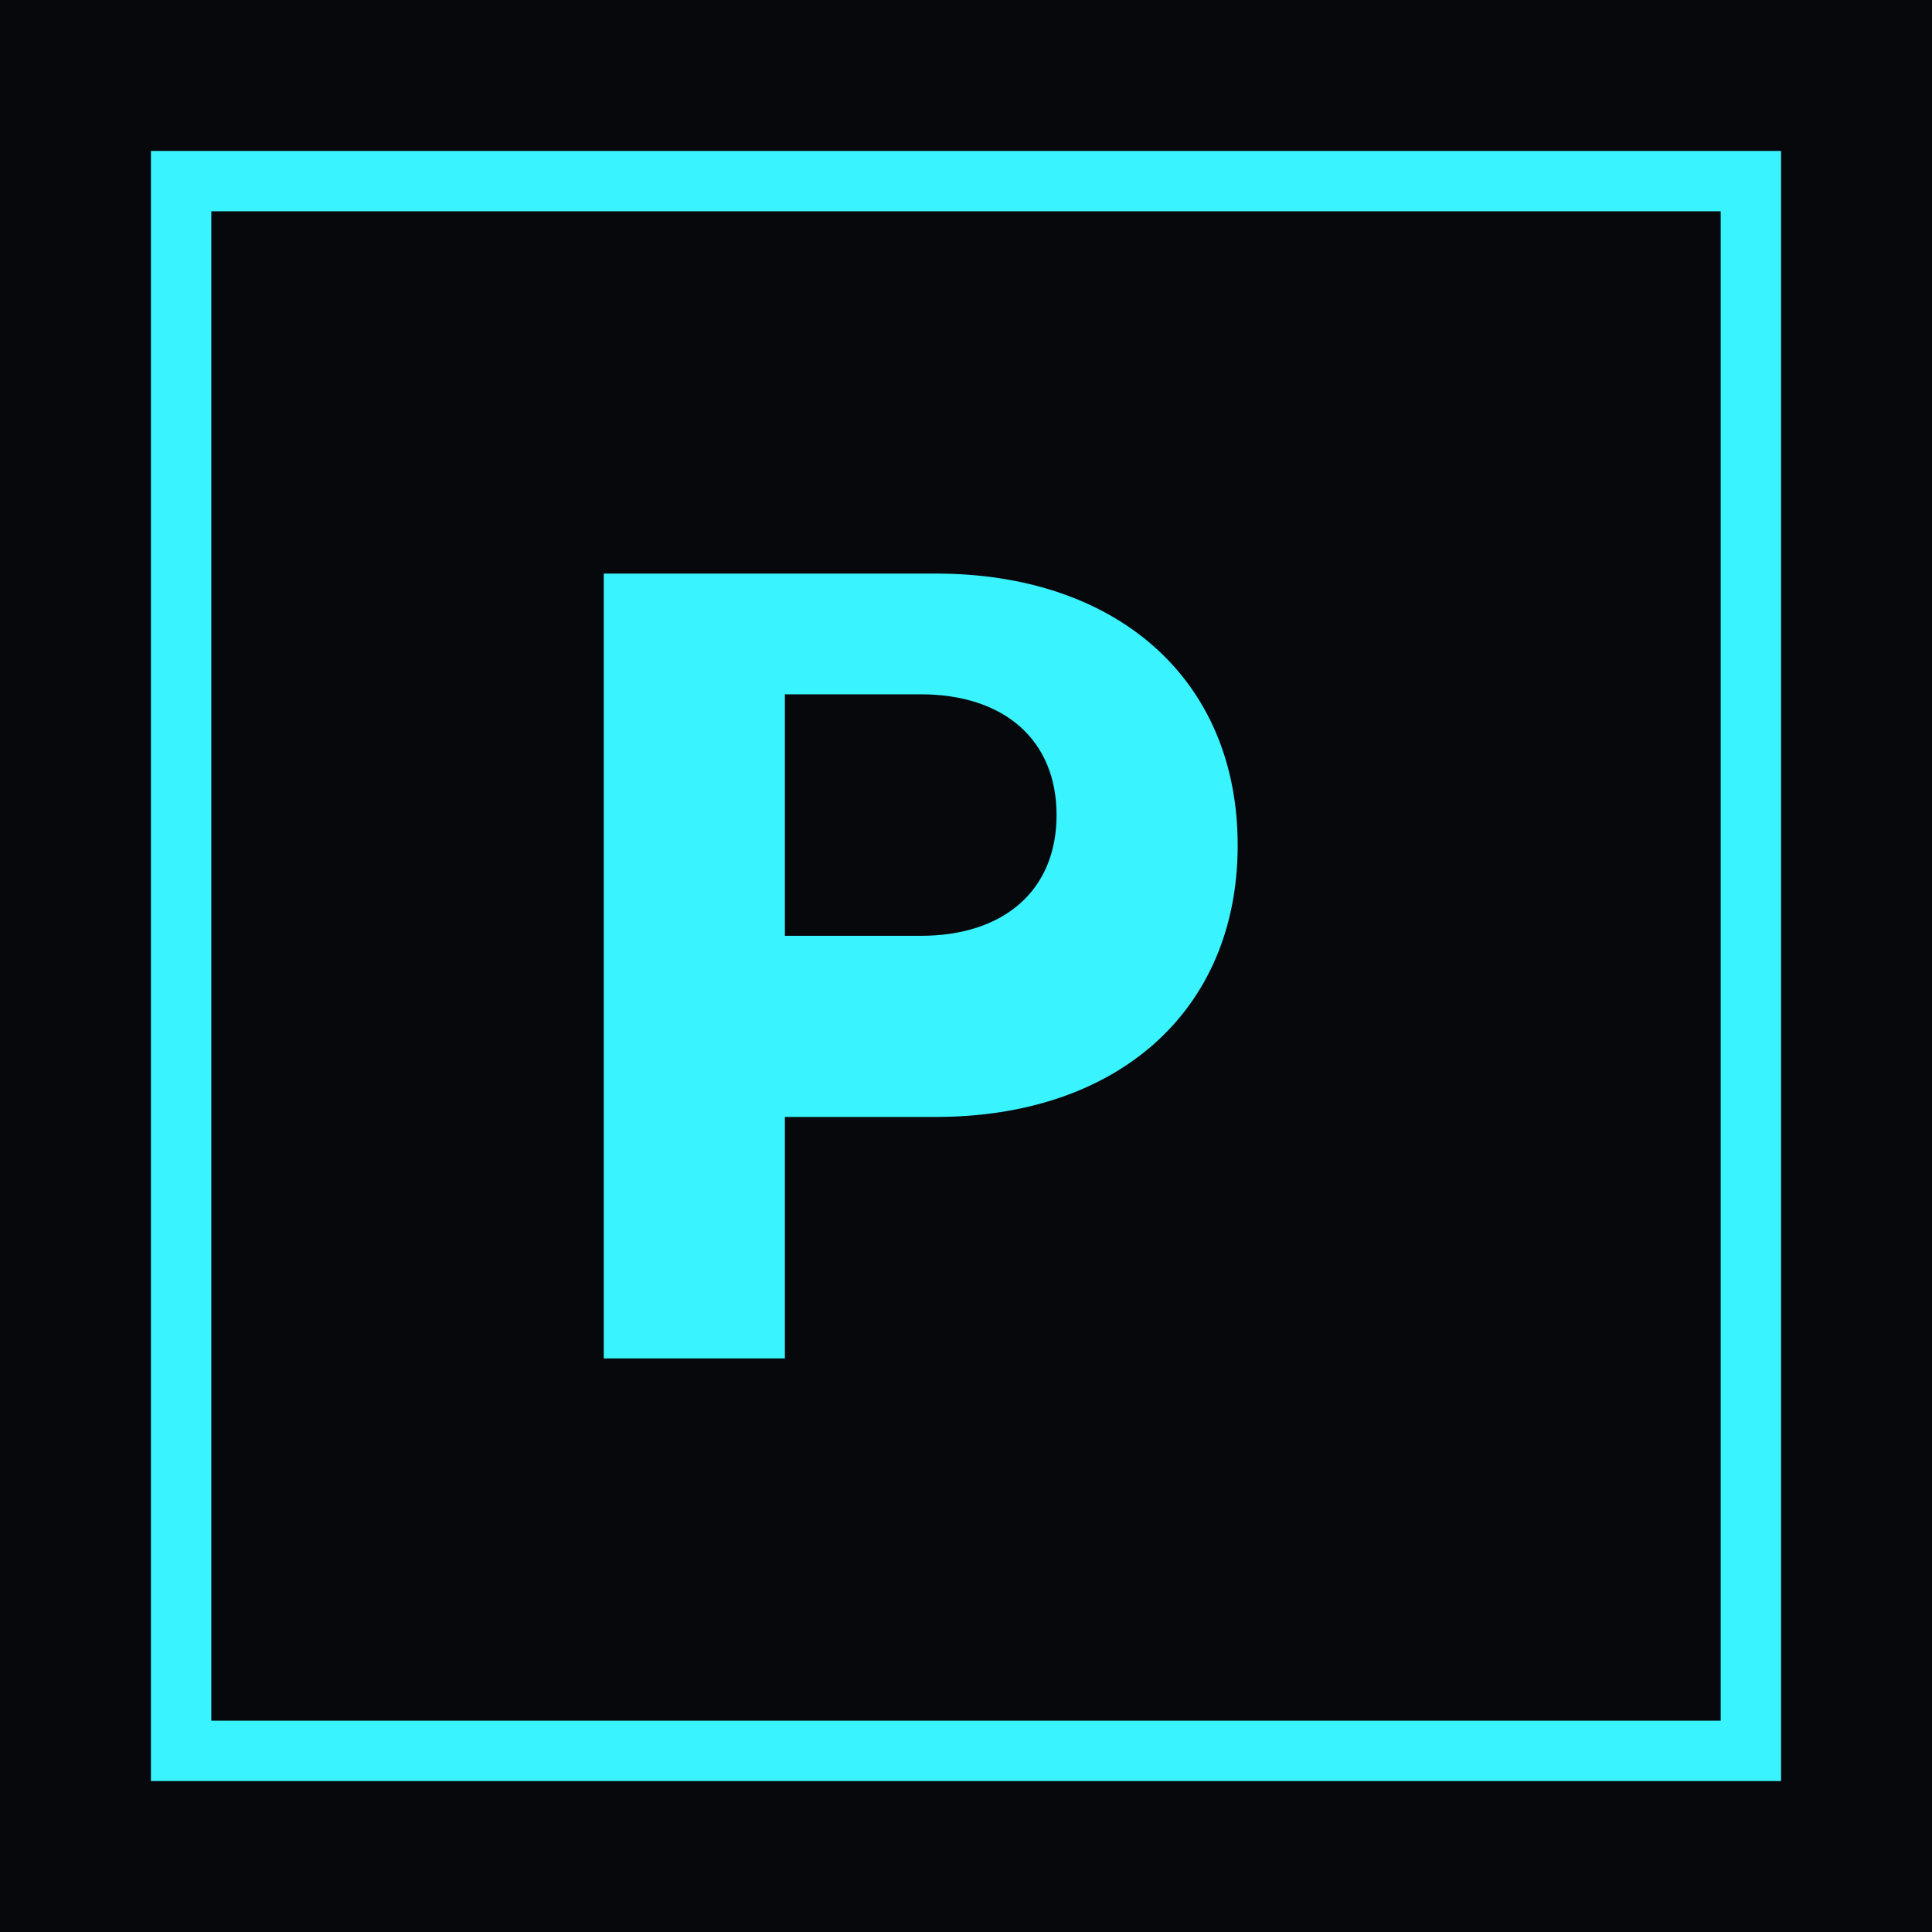
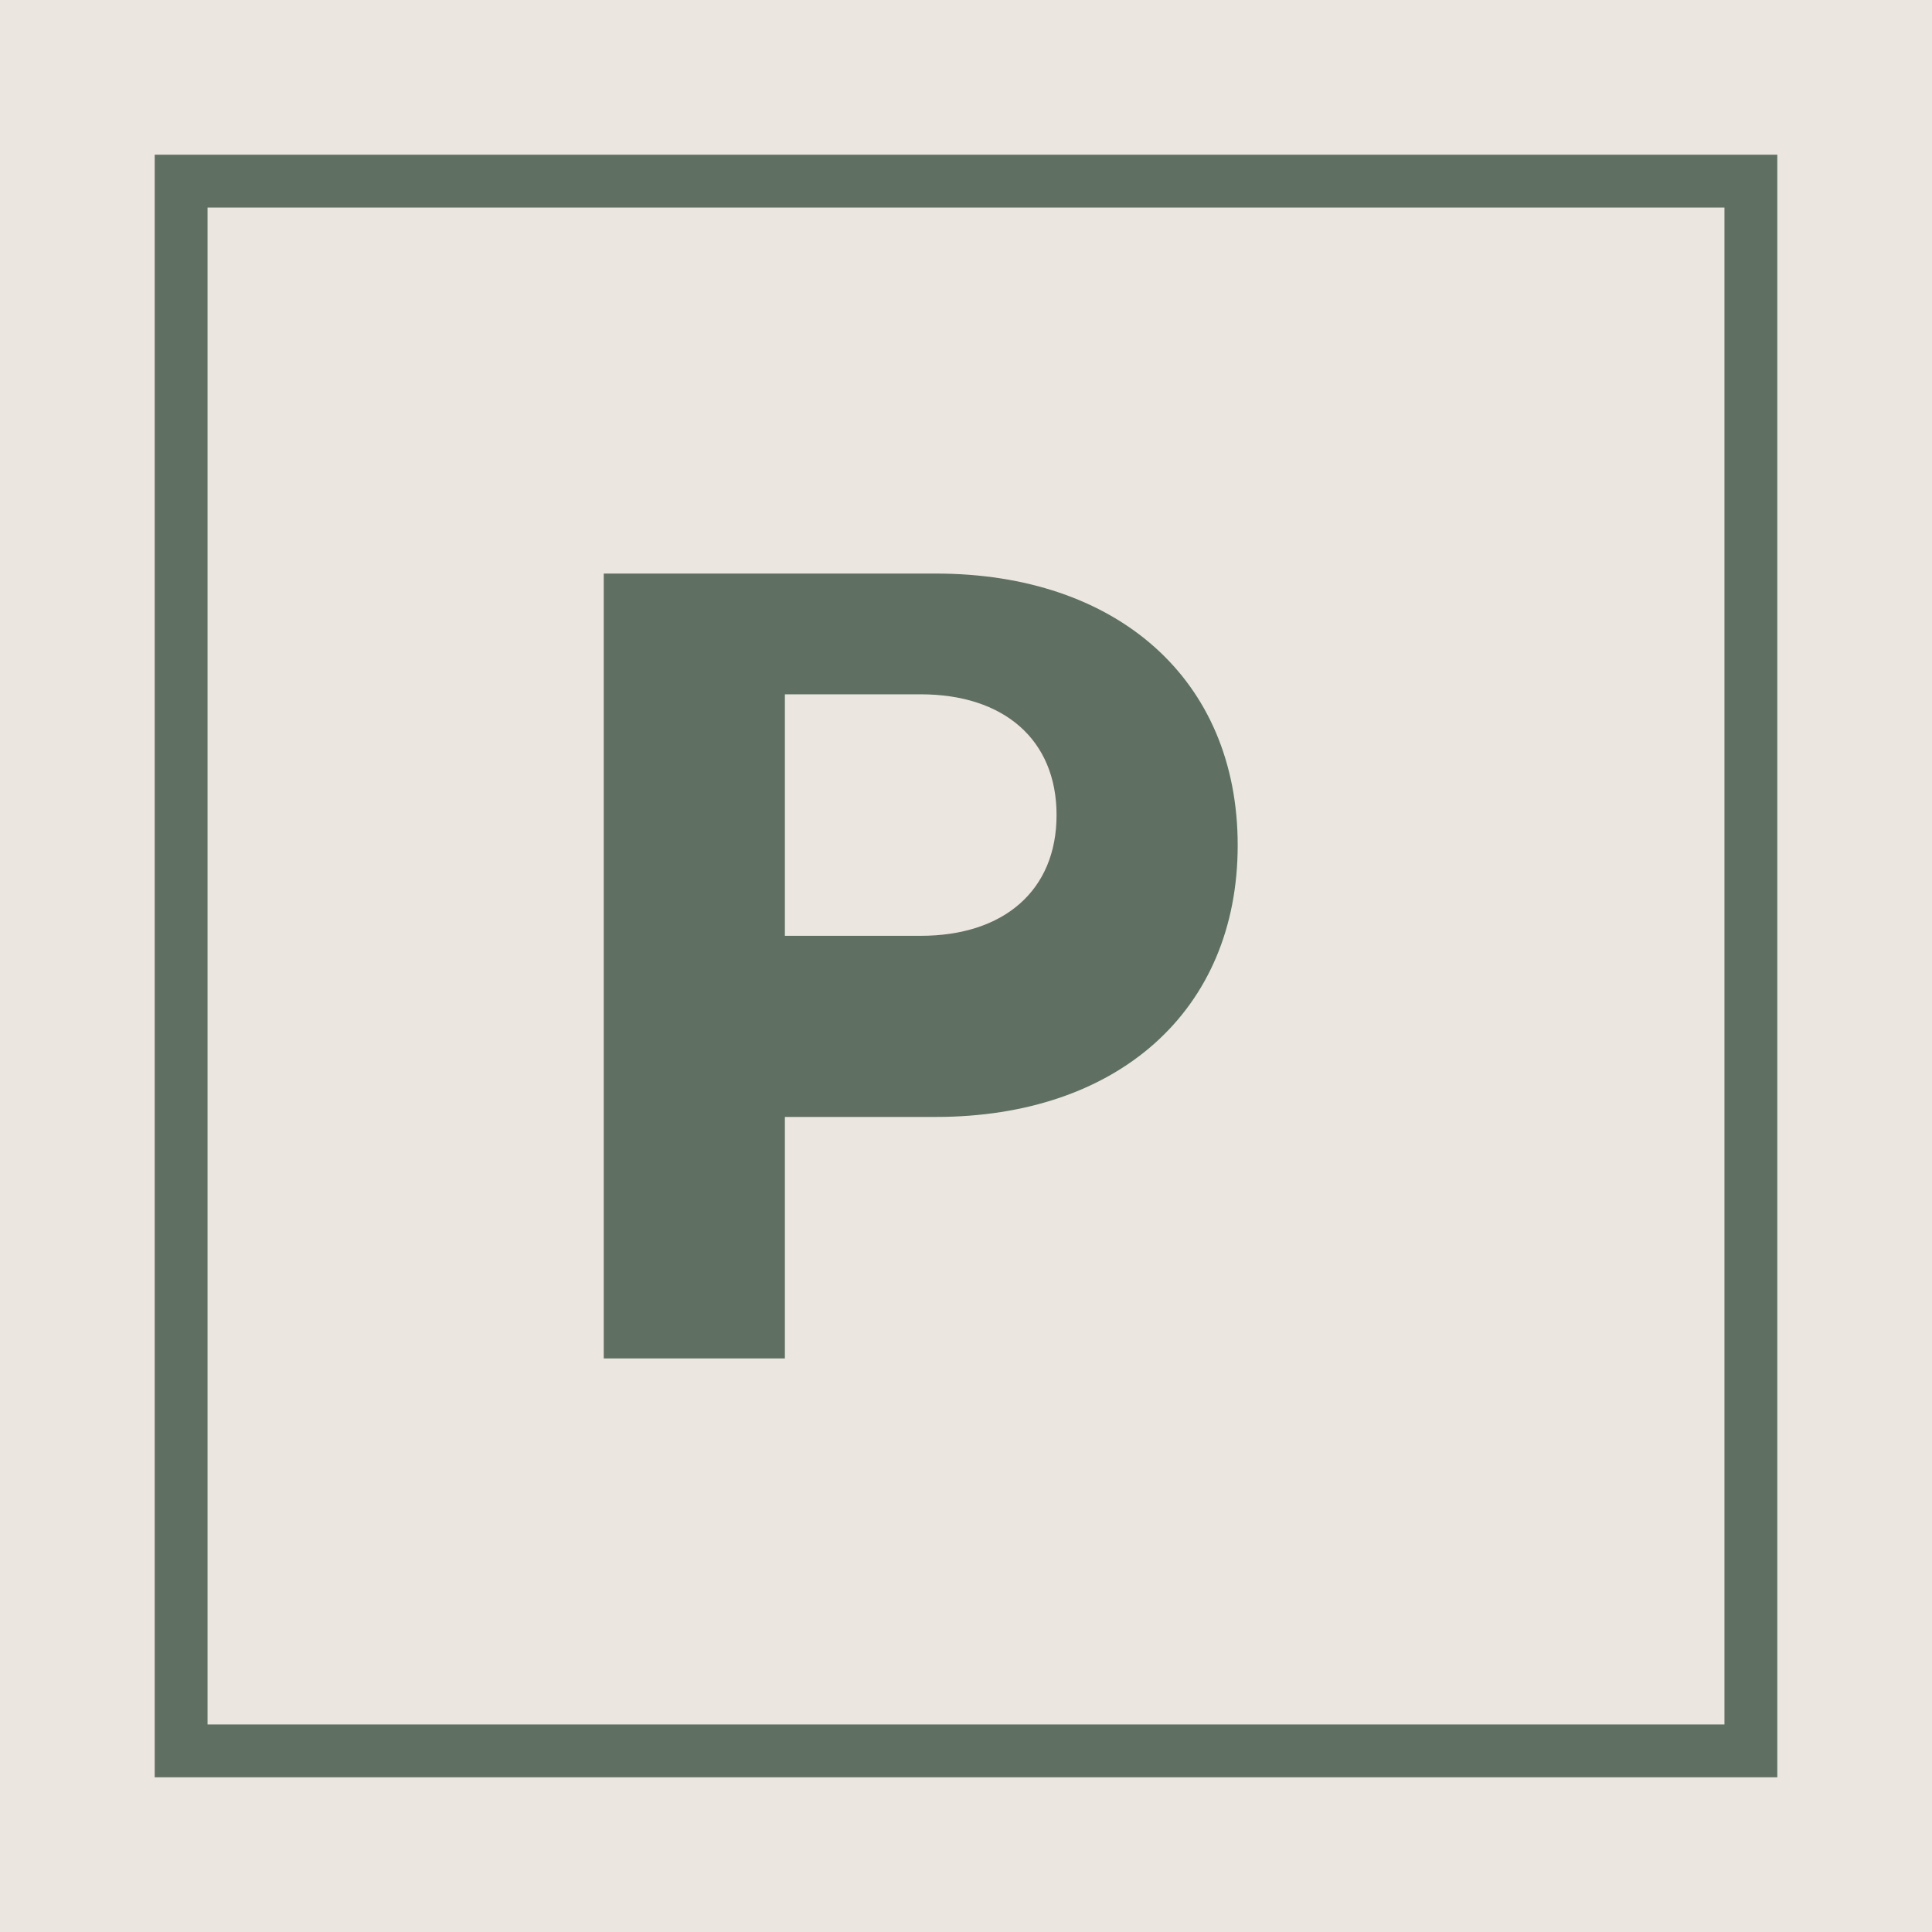
<svg xmlns="http://www.w3.org/2000/svg" viewBox="0 0 512 512">
-   <rect width="512" height="512" fill="#07080c" />
-   <rect x="48" y="48" width="416" height="416" fill="none" stroke="#39f3ff" stroke-width="16" />
-   <path d="M160 360V152h88c48 0 80 28 80 72 0 44-32 72-80 72h-40v64h-48zm48-112h36c22 0 36-12 36-32s-14-32-36-32h-36v64z" fill="#39f3ff" />
+   <rect width="512" height="512" fill="#ebe6df" />
+   <rect x="48" y="48" width="416" height="416" fill="none" stroke="#5f6f62" stroke-width="14" />
+   <path d="M160 360V152h88c48 0 80 28 80 72 0 44-32 72-80 72h-40v64h-48zm48-112h36c22 0 36-12 36-32s-14-32-36-32h-36v64z" fill="#5f6f62" />
</svg>
